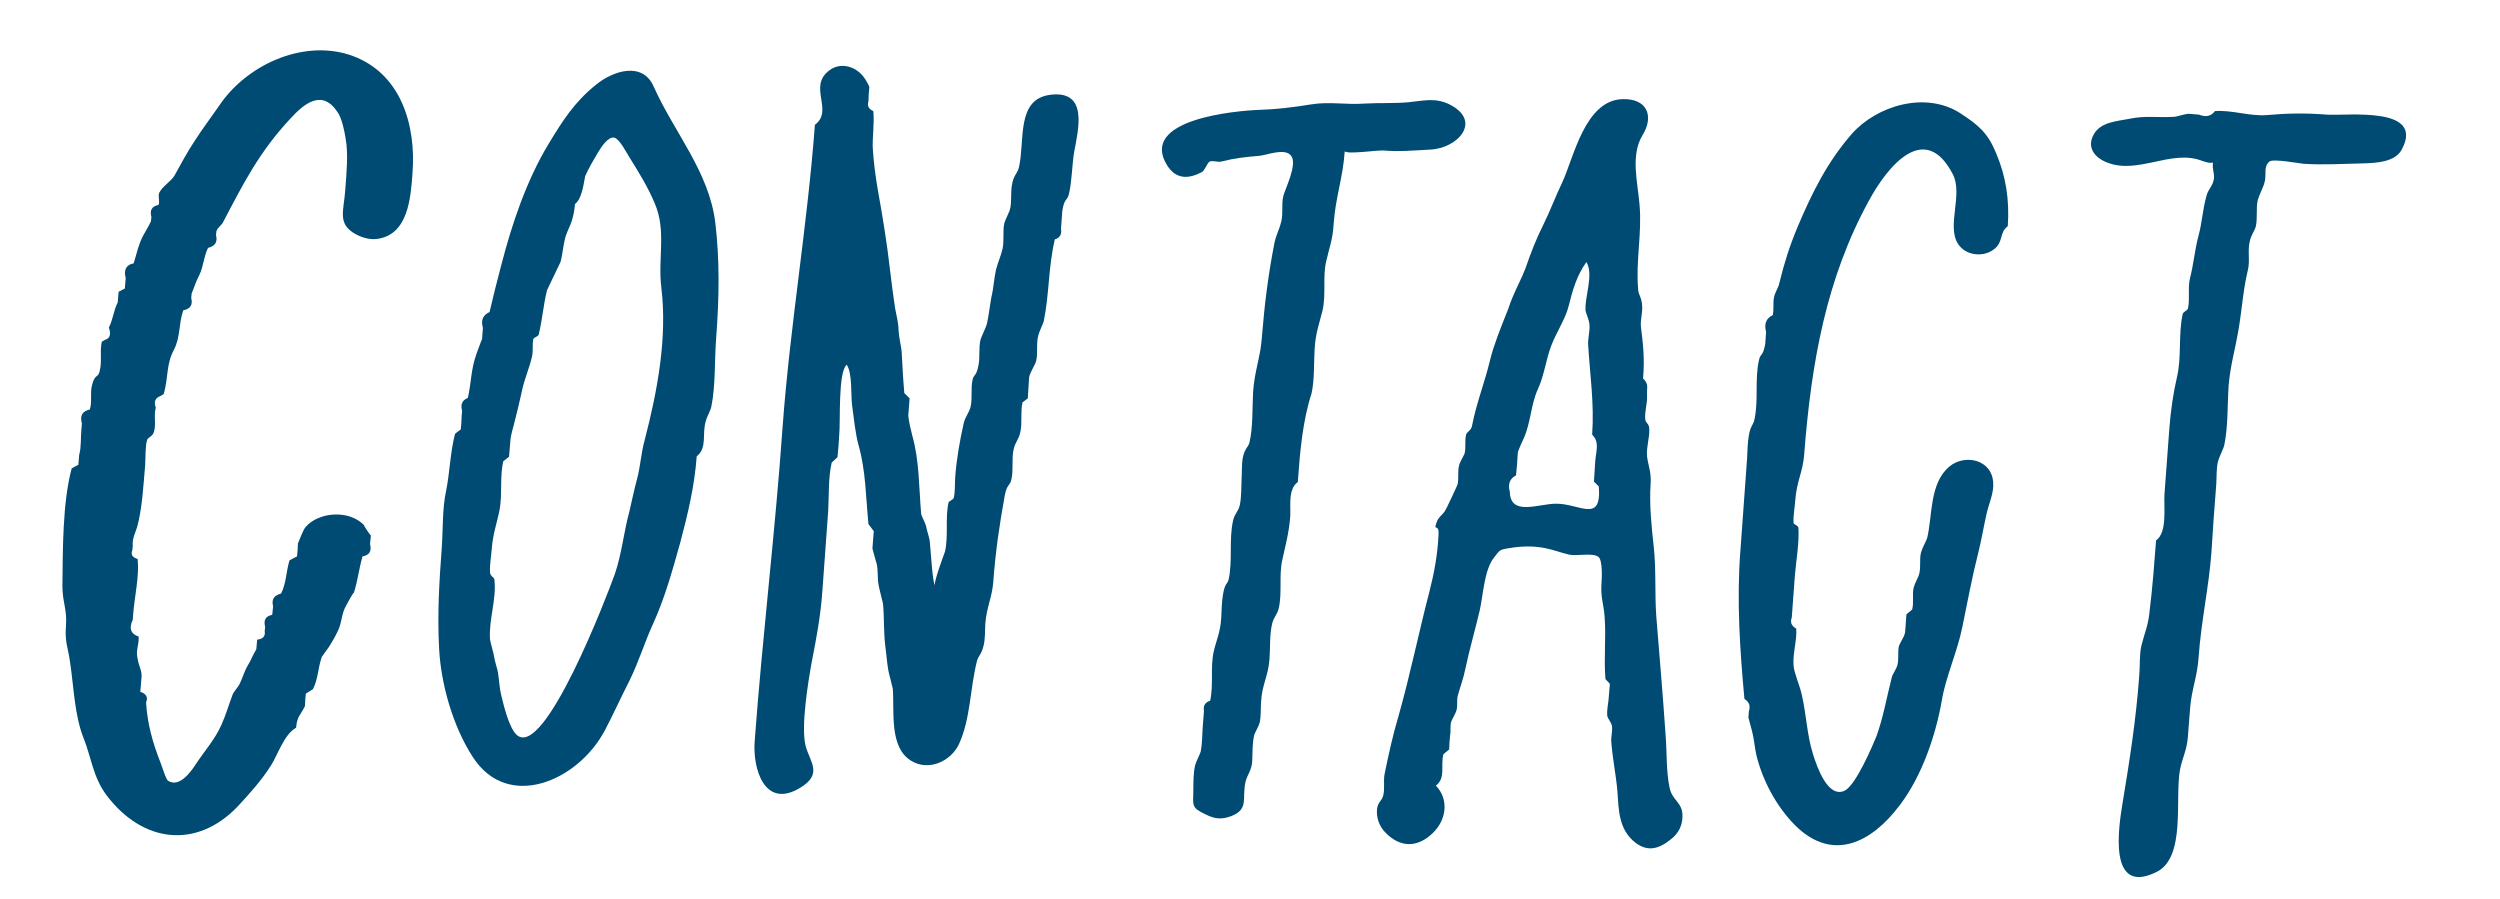
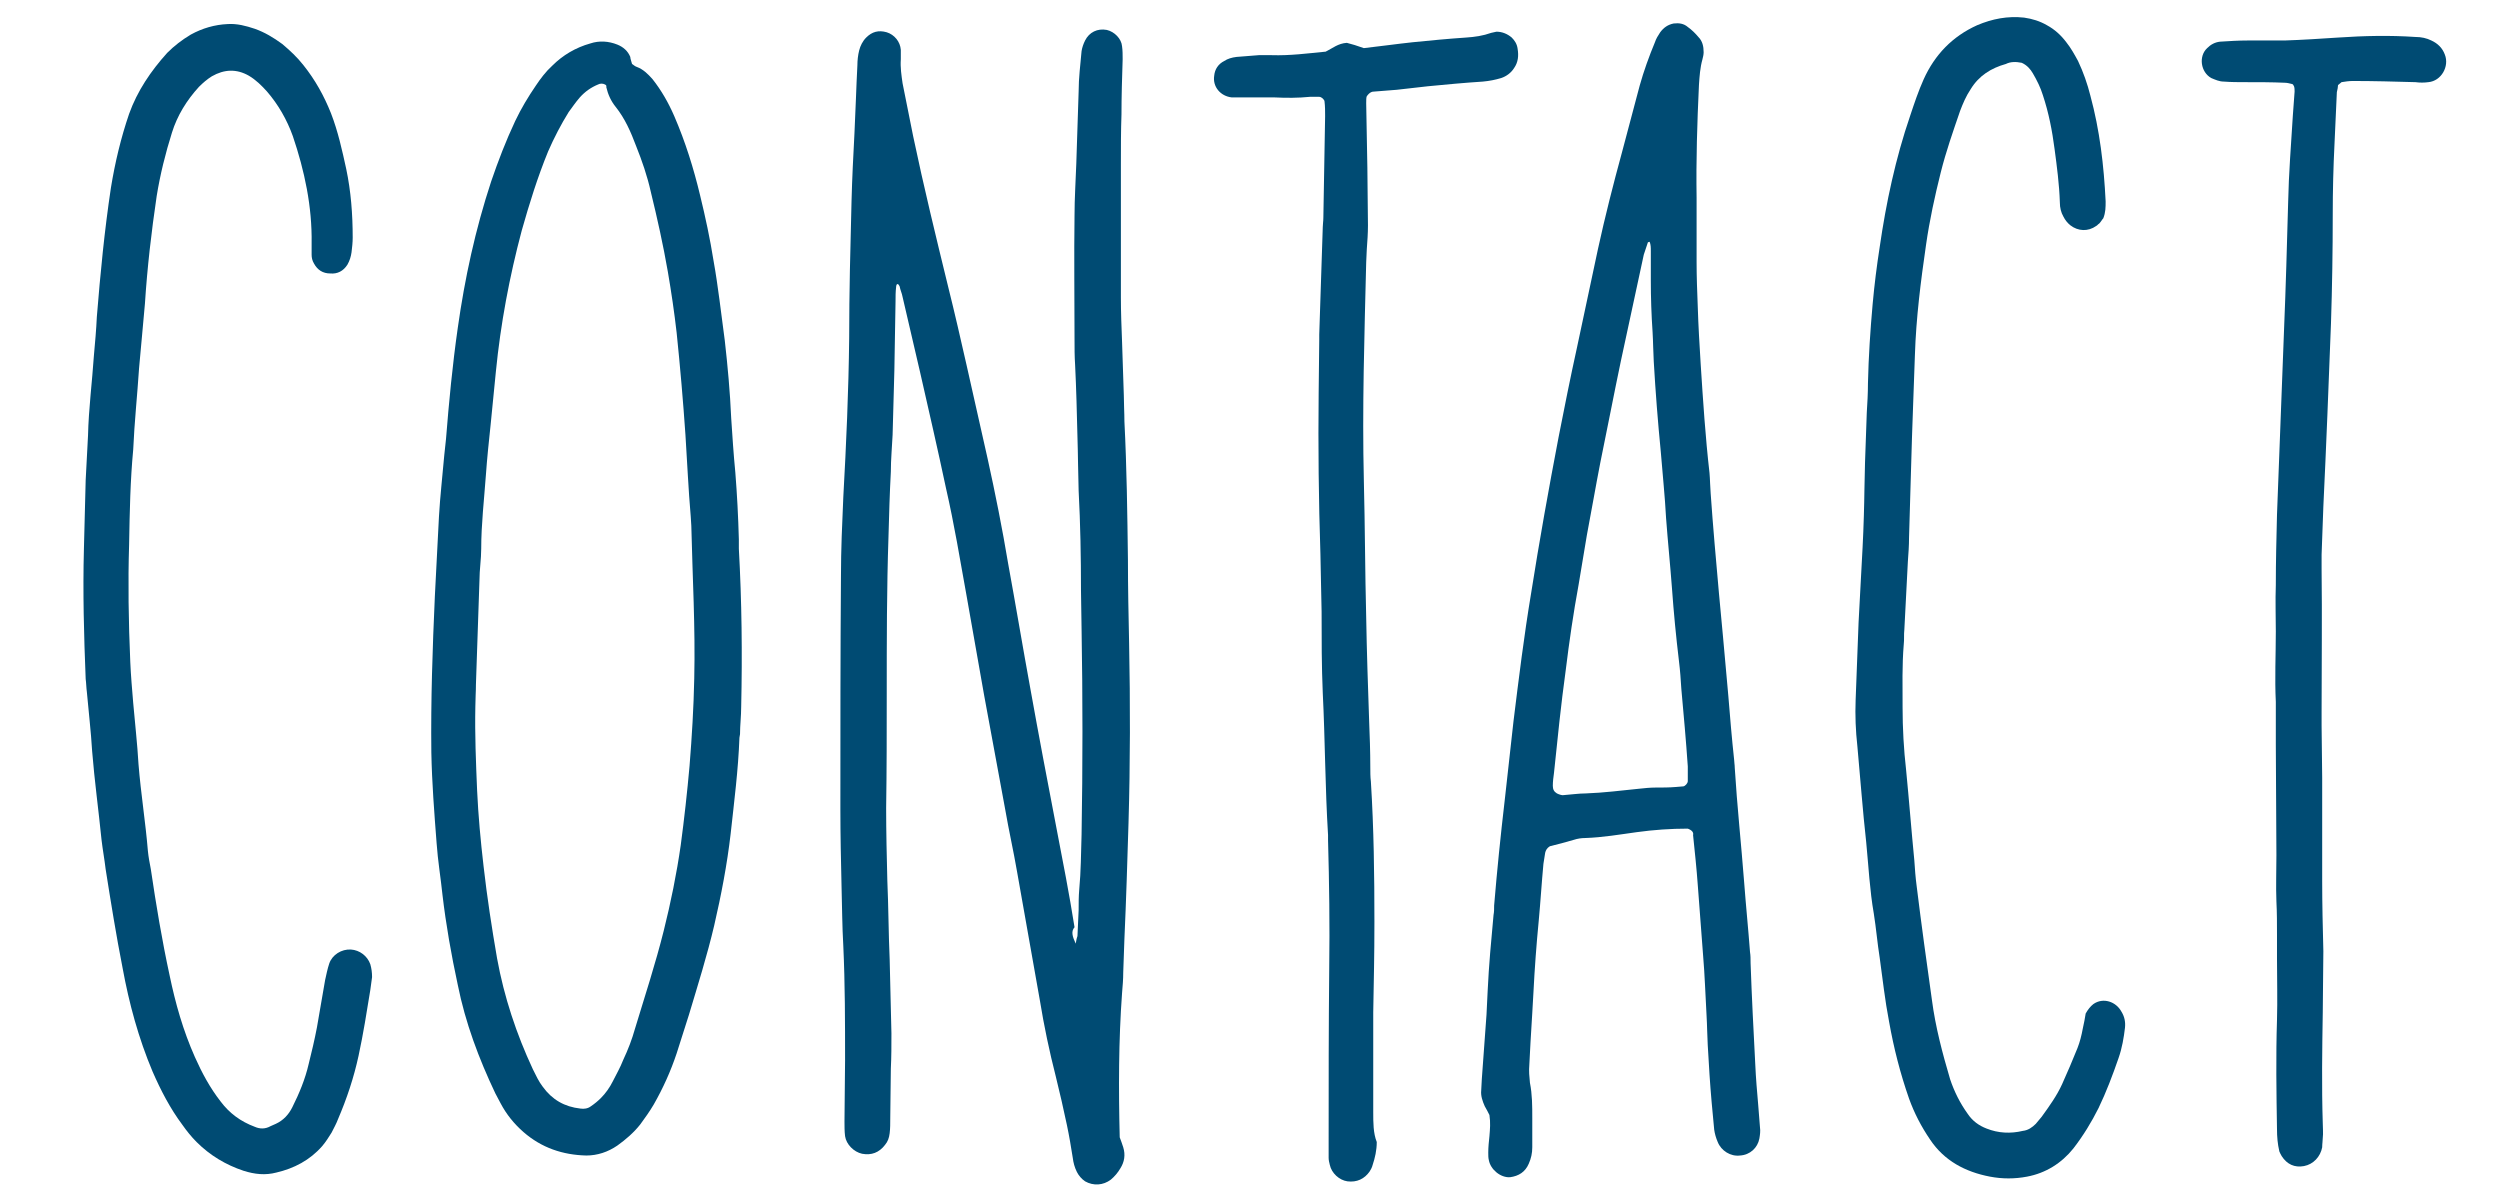
- <svg xmlns="http://www.w3.org/2000/svg" version="1.1" id="レイヤー_1" x="0px" y="0px" viewBox="0 0 564.8 203" style="enable-background:new 0 0 564.8 203;" xml:space="preserve">
+ <svg xmlns="http://www.w3.org/2000/svg" version="1.1" id="レイヤー_1" x="0px" y="0px" viewBox="0 0 426 203" style="enable-background:new 0 0 426 203;" xml:space="preserve">
  <style type="text/css">
	.st0{fill:#004B73;}
</style>
-   <path class="st0" d="M184.1,28.2c4.4-3.3-1.8-8.7,3.4-12.4c2.5-1.8,5.9-0.8,7.7,1.7c0.2,0.2,1.2,1.9,1.2,2.2  c-0.1,1.1-0.2,2.1-0.2,3.2c-0.3,1,0,1.7,1.1,2.2c0.3,2.8-0.3,6.2-0.1,8.8c0.2,2.9,0.6,6,1.1,8.9c1.1,6.1,2.1,12.2,2.8,18.4  c0.3,2.7,0.7,5.5,1.1,8.3c0.3,1.8,0.8,3.4,0.8,5.1c0.1,1.7,0.6,3.7,0.7,4.8c0.2,3.6,0.3,5.9,0.6,9.4c0.4,0.4,0.8,0.8,1.2,1.2  c-0.1,1.3-0.2,2.6-0.3,3.9c0.1,1.3,0.6,3.3,0.9,4.5c1.6,5.6,1.5,11.7,2,17.6c0,0.5,0.9,2,1.1,2.8c0.3,1.6,0.8,2.5,0.9,4  c0.1,0.7,0.6,9.5,1.2,9.5c-0.7,0,2.1-7.4,2.2-7.7c0.8-3.6,0-7.6,0.8-11.1c0.1-0.3,1.1-0.6,1.2-1.1c0.3-1.4,0.2-3.2,0.3-4.6  c0.3-4.1,1-8,1.9-12.1c0.4-1.7,1.2-2.3,1.6-3.9c0.4-1.9,0-4,0.4-5.9c0.3-1.5,0.9-0.7,1.4-3.6c0.3-1.8,0-3.7,0.4-5.5  c0.2-0.8,1.2-2.6,1.5-3.8c0.4-1.8,0.7-4.5,1-6c0.4-1.5,0.6-4.2,1-6c0.5-1.9,1.1-3.1,1.5-4.8c0.4-1.9,0-4,0.4-5.8  c0.3-1,1.2-2.6,1.3-3.2c0.4-1.7,0.1-3.6,0.4-5.3c0.4-2.5,1.2-2.5,1.6-4.1c1.4-6.1-0.7-15.5,7.2-16.4c8.5-1,6.2,7.9,5.3,12.8  c-0.5,2.7-0.5,6.7-1.2,9.6c-0.4,1.7-1,0.8-1.5,3.8c-0.1,1.4-0.2,2.7-0.3,4.1c0.2,1.2-0.2,2-1.4,2.4c-1.5,6.4-1.2,12.1-2.5,18.5  c-0.2,0.7-1.1,2.4-1.3,3.5c-0.4,1.7,0,3.7-0.4,5.4c-0.2,0.9-1.3,2.4-1.6,3.7c-0.1,1.6-0.2,3.2-0.3,4.8c-0.4,0.3-0.8,0.6-1.2,0.9  c-0.5,2.2,0,4.6-0.5,6.8c-0.4,1.7-1.1,2.1-1.5,3.8c-0.5,2.2,0,4.6-0.5,6.8c-0.3,1.5-1,1-1.5,3.6c-1.2,6.7-2.1,12.6-2.6,19.6  c-0.3,3.6-1.5,5.6-1.8,9.4c-0.1,1.6,0,3.5-0.4,5c-0.5,2.1-1.2,2.2-1.5,3.5c-1.6,6.4-1.4,12.8-4,18.6c-1.8,4-6.9,6.3-10.8,3.9  c-5.1-3-3.8-11.3-4.2-16.3c-0.1-0.6-0.9-3.5-1-4.1c-0.4-2.4-0.4-3.4-0.7-5.6c-0.4-3.4-0.2-6-0.5-9.4c0-0.2-0.8-3.2-0.9-3.8  c-0.5-2.1-0.1-3.6-0.6-5.6c0.2,0.9-1-3.5-0.9-3.2c0.1-1.3,0.2-2.6,0.3-3.9c-0.4-0.5-0.8-1.1-1.2-1.6c-0.6-6.1-0.6-12-2.2-17.7  c-0.8-2.8-1.1-6.4-1.5-9.2c-0.3-2.3,0.1-7.1-1.2-9.1c-2,1.6-1.4,12.9-1.7,15.8c-0.1,1.7-0.2,3.4-0.4,5.1c-0.4,0.4-0.9,0.8-1.3,1.2  c-0.8,3.4-0.6,7.5-0.8,11c-0.4,6-0.9,11.9-1.3,17.9c-0.4,5.8-1.4,11-2.4,16.1c-0.8,4.4-2.5,14.6-1.4,19c1,3.7,3.9,6.3-1.1,9.4  c-8.2,5.1-10.9-4.3-10.4-10.5c1.8-24.2,4.6-46.8,6.3-70.9C178.5,73.4,182.4,51.1,184.1,28.2z" />
-   <path class="st0" d="M371.2,85.5c1.4,1.4,0.8,1.9,0.9,3.9c0.1,1.8-0.6,3.6-0.4,5.4c0.1,0.8,0.9,0.9,0.9,2.1c0.1,2-0.7,4.2-0.5,6.2  c0.3,2.3,1,3.6,0.8,6.3c-0.3,4.5,0.2,9.5,0.7,14c0.6,5.4,0.2,10.5,0.6,16c0.7,8.7,1.5,17.9,2.1,26.8c0.3,3.7,0.1,8,0.9,11.8  c0.6,2.9,3,3.3,2.9,6.4c0,2.1-0.9,3.9-2.6,5.2c-2.7,2.2-5.2,2.9-8,0.8c-3.9-3-3.8-7.6-4.1-11.7c-0.3-3.6-1.2-7.9-1.4-11.5  c0-1,0.3-2,0.2-3c-0.1-1.1-1-1.7-1.1-2.6c-0.1-1.1,0.2-2.4,0.3-3.5c0.1-1.2,0.2-2.4,0.3-3.6c-0.3-0.4-0.7-0.7-1-1.1  c-0.4-5.1,0.2-9.3-0.2-14.2c-0.2-2.7-0.9-4.3-0.7-7.2c0.1-1.3,0.3-5.5-0.7-6.2c-1.3-1-5-0.1-6.6-0.5c-2.1-0.5-3.5-1.1-5.6-1.5  c-2.5-0.5-5.4-0.4-7.7,0c-2.7,0.4-2.3,0.5-3.7,2.2c-2.2,2.8-2.4,8.4-3.2,11.9c-1,4.3-2.3,8.7-3.2,13c-0.5,2.5-1.2,4.2-1.8,6.4  c-0.2,1,0,2.1-0.2,3c-0.3,1.1-1.1,2.2-1.3,2.9c-0.2,1,0,2.1-0.2,3c-0.1,1-0.2,2.1-0.2,3.1c-0.4,0.4-0.9,0.7-1.3,1.1  c-0.7,2.6,0.6,5.3-1.7,7.1c2.9,3,2.5,7.6-0.7,10.7c-3.3,3.2-7.2,3.5-10.7-0.1c-1.4-1.4-2.1-3.4-1.9-5.3c0.2-1.7,1.1-1.8,1.4-3.1  c0.4-1.5,0-3.3,0.3-4.8c0.9-4.4,1.9-9,3.2-13.3c2.6-9.2,4.5-18.6,6.9-27.8c1.1-4.3,1.9-8.5,2.1-13.2c0.1-2.4-1.3-0.4-0.4-2.7  c0.4-1.1,1.2-1.5,1.8-2.4c0.9-1.6,0.4-0.8,1.5-3c0.2-0.5,1.3-2.7,1.4-3.1c0.3-1.3,0-2.8,0.3-4.1c0.2-1,1.1-2.3,1.3-2.9  c0.3-1.3,0-2.8,0.3-4.1c0.2-0.9,1.2-0.9,1.4-2.3c1-5.1,2.8-9.5,4-14.5c0.8-3.4,2.4-7.3,3.7-10.6c0.6-1.4,0.8-2.3,1.4-3.7  c0.9-2.2,2.2-4.6,2.9-6.5c1.3-3.7,2.4-6.6,4.1-10c1.5-3,2.7-6.3,4.2-9.4c2.6-5.5,5.1-18.6,13.6-18.9c5.7-0.2,7.2,3.9,4.6,8.1  c-2.8,4.6-1.1,10.7-0.7,15.7c0.6,6.7-0.9,12.6-0.3,19.3c0.1,1.2,0.8,1.7,0.9,3.6c0.1,1.5-0.4,3.1-0.3,4.6  C371.2,77.7,371.6,81,371.2,85.5z M359.7,98.2c0.5-7-0.5-13.6-0.9-20.2c-0.1-1.5,0.4-3.1,0.3-4.6c-0.1-1.3-0.8-2.5-0.9-3.3  c-0.2-3.1,1.9-8.1,0.2-10.9c-2.2,3.1-3.1,6.3-4,9.9c-0.7,2.9-2.8,6-3.9,8.9c-1.3,3.4-1.6,6.8-3.1,10c-1.5,3.3-1.6,7.5-3.1,10.9  c-0.1,0.2-1.4,3-1.4,3.4c-0.1,1.7-0.2,3.4-0.4,5.1c-1.4,0.7-1.9,2-1.4,3.7c0.1,5.5,6.3,2.8,10.2,2.7c5.4-0.2,10.6,4.7,9.9-3.9  c-0.4-0.4-0.7-0.7-1.1-1.1c0.1-1.5,0.2-3.1,0.3-4.6C360.6,101.7,361.4,99.9,359.7,98.2z" />
-   <path class="st0" d="M157.4,103.1c-0.5,6.8-2,13-3.7,19.4c-1.7,6.1-3.5,12.6-6.1,18.3c-1.9,4.1-3.2,8.5-5.4,13  c-1.9,3.7-3.6,7.5-5.6,11.3c-6.1,11.4-21.9,18.2-29.8,5.9c-4.6-7.1-7.2-16.7-7.6-24.5c-0.4-7.5,0-14.8,0.6-22.7  c0.3-4.2,0.1-8.9,1-13c0.8-3.9,0.9-8.5,2-12.8c0.4-0.3,0.9-0.7,1.3-1c0.1-1,0.2-2.1,0.2-3.1c0-0.3,0.1-0.7,0.1-1.1  c-0.4-1.4,0-2.4,1.3-2.9c0.8-3.6,0.7-6.5,1.9-9.8c-0.8,2.2,1.4-4,1.3-3.4c0.1-0.9,0.1-1.7,0.2-2.6c-0.5-1.8,0-2.9,1.5-3.6  c0.9-3.8,1.7-7.1,2.7-10.8c2.3-8.9,5.6-18.9,10.7-27.3c3.1-5.1,5.8-9.4,10.7-13.3c3.8-3.1,10.5-5.3,13,0.5  c4.6,10.3,12.5,19.2,13.9,30.7c1,8.4,0.9,16.8,0.2,26c-0.4,5-0.1,10.7-1.1,15.6c-0.1,0.7-1,2.2-1.2,3.1  C158.5,98,159.9,101.1,157.4,103.1z M129.9,46.1c-0.2,2.4-0.7,4.1-1.7,6.2c-1,2.3-0.9,4.5-1.6,7c0.1-0.3-1.4,2.9-1.5,3.1  c0.4-0.9-1.6,3.4-1.5,3.1c-0.9,3.6-1,6.4-1.9,10.1c-0.1,0.4-1.2,0.7-1.2,1c-0.3,1.2,0,2.6-0.3,3.9c-0.5,2.4-1.8,5.3-2.3,7.9  c-0.4,1.9-1.2,5.2-1.7,7.1c-0.2,1-0.8,2.6-0.9,4.1c-0.1,1.2-0.2,2.4-0.3,3.6c-0.4,0.3-0.9,0.7-1.3,1c-0.8,3.4-0.2,7.3-0.8,10.8  c-0.6,3.1-1.5,5.4-1.8,8.9c-0.1,1.7-0.5,3.7-0.4,5.4c0.1,1,1,1.1,1,1.7c0.5,4.4-1.3,9-1,13.4c0,0.4,0.9,3.5,0.9,3.8  c0.2,1.3,0.7,2.7,0.9,3.7c0.3,1.9,0.3,3.5,0.8,5.4c0.5,2.1,1.7,7.1,3.4,8.7c6.3,5.8,20.7-32.1,22.2-36.3c1.6-4.7,2-9.4,3.3-14.2  c0.6-2.5,1-4.6,1.7-7.2c0.8-2.9,0.9-5.9,1.8-9.1c2.8-10.8,5.1-22.9,3.7-34.3c-0.8-6.7,1.2-12.8-1.5-19c-1.5-3.6-3.6-7-5.6-10.2  c-0.6-0.9-2.3-4.3-3.5-4.6c-1.4-0.3-2.9,2-3.8,3.5c-1,1.7-2,3.4-2.8,5.2C131.8,41.8,131.5,44.8,129.9,46.1z" />
-   <path class="st0" d="M66.9,164.4c-2.7,1.5-4.1,6-5.6,8.4c-2.1,3.4-5.1,6.7-7.7,9.5c-9.3,9.6-21.4,8.1-29.5-2.6  c-3.1-4.1-3.5-8.7-5.2-12.9c-2.1-5.3-2.2-11.5-3.1-17.4c-0.4-2.9-1.2-4.5-0.9-7.9c0.3-3.9-0.8-5.4-0.8-9.1c0.1-8.1,0-18.8,2.1-26.6  c0.5-0.3,1-0.5,1.5-0.8c0.1-0.8,0.1-1.5,0.2-2.3c0.5-1.7,0.3-4,0.5-5.8c0-0.4,0.1-0.8,0.1-1.2c-0.5-1.8,0.1-2.8,1.8-3.2  c0.5-1.6,0.1-3.6,0.4-5.1c0.7-3.2,1.4-1.8,1.8-3.5c0.6-2.1,0-4.6,0.5-6.7c0.2-0.1,0.5-0.3,0.7-0.4c1.2-0.4,1.4-1.3,0.9-2.8  c1-2,1-3.7,2-5.7c0.1-0.8,0.1-1.6,0.2-2.4c0.5-0.2,0.9-0.5,1.4-0.7c0.1-0.8,0.1-1.6,0.2-2.4c-0.5-1.8,0.1-3,1.8-3.3  c0.8-2.6,1-4,2.1-6.2c0.7-1.3,1.2-2,1.8-3.3c0-0.3,0.1-0.6,0.1-1c-0.4-1.5,0.1-2.4,1.6-2.7c0.4-0.8-0.2-2,0.2-2.8  c0.7-1.4,2.6-2.5,3.4-3.8c1.4-2.5,2.8-5.2,4.6-7.9c1.8-2.8,3.7-5.3,5.5-7.9c6-9,18.4-14.9,29.2-11.6C90.7,16.1,94,28.4,93.2,39  c-0.4,5.5-0.9,14.2-8.2,15c-1.7,0.2-3.7-0.5-5-1.3c-3.8-2.3-2.3-5.2-2-9.8c0.3-3.9,0.7-8.2,0.1-11.5c-0.2-1.5-0.9-4.8-1.8-6  c-3.5-5.4-7.6-2-10.7,1.4c-7,7.5-10.6,14.6-15.2,23.4c-0.5,0.9-1.1,1-1.5,2c0,0.3-0.1,0.6-0.1,0.9c0.4,1.6-0.2,2.5-1.8,2.9  c-1,2-1,4.2-2,6.2c-0.8,1.5-1.1,2.7-1.7,4.1c0,0.3-0.1,0.6-0.1,1c0.4,1.6-0.2,2.5-1.8,2.8c-1.1,3.3-0.6,6-2.1,8.9  c-1.8,3.4-1.2,6-2.3,10c-0.3,0.2-0.5,0.3-0.8,0.5c-1.1,0.4-1.5,1.2-1,2.6c-0.5,1.7,0.1,3.7-0.4,5.4c-0.3,1.2-1.4,1.2-1.6,2  c-0.4,1.5-0.3,4-0.4,5.5c-0.4,4.7-0.7,10-1.8,14c-0.3,1.1-1.2,2.7-1,4.3c0,0.3-0.1,0.7-0.1,1c-0.4,1,0,1.6,1.2,2  c0.4,3.8-0.7,8.5-1,12.3c0,0.4-0.1,0.9-0.1,1.4c-0.9,1.9-0.5,3.2,1.3,3.8c0.2,1.5-0.6,3-0.3,4.5c0.3,2.3,0.9,2.5,1,4.4  c-0.1,1.2-0.2,2.4-0.3,3.6c1.3,0.4,1.8,1.2,1.3,2.4c0.3,4.9,1.5,9.1,3.3,13.7c0.3,0.7,1.2,3.8,1.7,4c2.5,1.6,5.1-2,6.2-3.7  c1.9-2.9,4.4-5.7,5.8-8.9c1.1-2.4,1.6-4.4,2.6-7c0.1-0.3,1.3-1.8,1.5-2.2c0.7-1.4,1.1-3,1.9-4.3c0.7-1.1,1.2-2.5,1.9-3.6  c0.1-0.7,0.1-1.4,0.2-2.2c1.3-0.1,1.9-0.8,1.7-1.9c0-0.3,0.1-0.6,0.1-1c-0.4-1.5,0.1-2.4,1.6-2.7c0.1-0.6,0.1-1.3,0.2-1.9  c-0.4-1.6,0.2-2.5,1.8-2.9c1.2-2.4,1.1-4.8,1.9-7.5c0.6-0.3,1.1-0.6,1.7-0.9c0.1-1,0.2-1.9,0.2-2.9c0.4-0.9,1.2-3.2,1.8-3.8  c2.9-3.3,9.8-4,13.3-0.2c-0.8-0.9,1.7,2.9,1.4,2.1c-0.1,0.7-0.1,1.3-0.2,2c0.4,1.6-0.1,2.5-1.7,2.8c-0.9,3.2-1,5.2-2,8.4  c0.3-1.1-1.9,3.1-1.8,2.9c-1,1.8-0.8,3.6-1.8,5.6c-0.5,1.1-1.1,2.1-1.7,3.1c-0.2,0.4-1.8,2.5-1.9,2.7c-0.9,2.6-0.8,4.9-2,7.3  c-0.5,0.3-1.1,0.7-1.6,1c-0.1,0.9-0.2,1.9-0.2,2.8C67.9,161.6,67.1,161.8,66.9,164.4z" />
-   <path class="st0" d="M453.6,51.1c-2,1.5-0.9,3.5-3.1,5.2c-2.4,1.9-6.5,1.5-8.2-1.3c-2.5-4,1.2-11.1-1.1-15.6  c-6.3-12.2-14.7-1.9-18.9,5.8c-9.7,17.6-13.1,36.7-14.7,57.5c-0.3,3.9-1.7,6.1-2,10.2c-0.1,1.6-0.5,3.6-0.4,5.2c0,0.4,1,0.6,1.1,1.1  c0.2,3.5-0.5,7.3-0.8,10.8c-0.1,1.8-0.3,3.6-0.4,5.4c-0.1,1.4-0.2,2.7-0.3,4.1c-0.4,1.1-0.1,1.9,1,2.5c0.2,2.7-0.8,5.5-0.6,8.3  c0.1,1.7,1.4,4.6,1.8,6.4c1.1,4.6,1.2,9.3,2.6,13.7c0.9,2.9,3.4,10.1,7.2,8.2c2.5-1.3,6.2-10,7.1-12.2c1.6-4.4,2.3-8.7,3.5-13.4  c0.1-0.6,1.1-1.9,1.3-2.9c0.3-1.3,0-2.8,0.3-4.1c0.2-0.7,1.2-2.1,1.4-3.1c0.1-1.4,0.2-2.7,0.3-4.1c0.4-0.4,0.9-0.7,1.3-1.1  c0.4-1.5,0-3.3,0.3-4.8c0.4-1.5,1.1-2.4,1.3-3.3c0.4-1.6,0-3.3,0.4-4.8c0.3-1.1,1.2-2.6,1.4-3.3c1.2-5.1,0.5-12.3,5-16.1  c3.5-2.9,9.6-1.6,9.9,3.6c0.2,2.4-1,4.8-1.5,7.1c-0.7,3.1-1.1,5.7-1.9,8.9c-1.4,5.5-2.4,11-3.6,16.8c-1.1,5.4-3.7,11.1-4.6,16.4  c-1.3,7.6-4.4,17-9.5,23.7c-6.3,8.4-15.1,13-23.6,4.6c-4.3-4.3-7.4-10.2-8.8-15.9c-0.4-1.8-0.5-3.6-1-5.5c-0.2-0.7-0.7-2.6-0.8-3  c0-0.5,0.1-0.9,0.1-1.4c0.4-1.2,0.1-2.1-1-2.8c-1-10.9-1.8-22.3-0.9-33.6c0.5-6.9,1-13.8,1.5-20.7c0.1-1.7,0.1-3.6,0.4-5.2  c0.4-2.4,1-2.2,1.3-3.8c0.9-4.3,0-9,1-13.3c0.3-1.5,0.9-0.7,1.4-3.6c0.1-0.9,0.1-1.8,0.2-2.7c-0.5-1.8,0-3.1,1.5-3.8  c0.3-1.3,0-2.8,0.3-4.1c0.3-1.3,1-2.1,1.2-3.2c1.1-4.5,2.3-8.3,4.1-12.6c3.2-7.6,6.7-14.7,12.3-21.1c5.6-6.3,16.6-9.7,24.5-4.6  c4.1,2.7,6.2,4.4,8.1,9.1C453.2,39.9,454,45.2,453.6,51.1z" />
-   <path class="st0" d="M487.1,122.1c2.6-1.9,1.7-7.4,1.9-10.5c0.4-4.9,0.7-9.9,1.1-14.8c0.3-4,0.9-8.1,1.7-11.5  c1.1-4.5,0.3-9.7,1.3-14.3c0.2-0.7,1.1-0.8,1.2-1.3c0.5-2.2-0.1-4.8,0.5-7c0.8-3.1,1-6.1,1.9-9.5c0.8-2.9,0.9-5.8,1.8-9  c0.4-1.7,2.1-2.6,1.6-5.2c-0.8-4,1.4-1.2-2.7-2.7c-6.9-2.6-14.4,3.2-21.4,0.4c-2.8-1.1-4.6-3.4-3-6.3c1.6-2.9,5.3-3,8.3-3.6  c3.3-0.7,6.2-0.2,9.7-0.4c0.8,0,2.3-0.6,3.4-0.7c0.8,0.1,1.6,0.1,2.4,0.2c1.5,0.6,2.7,0.4,3.6-0.8c3.8-0.3,7.8,1.2,11.7,0.9  c4.5-0.4,8.7-0.5,13.6-0.1c4.6,0.3,22.2-2,16.9,7.9c-1.5,2.8-5.7,3-8.3,3.1c-4.9,0.1-9.2,0.4-13.9,0.1c-1.1-0.1-6.9-1.2-7.7-0.5  c-1.3,1.1-0.7,2.6-1,4.3c-0.4,1.8-1,2.4-1.6,4.3c-0.5,2,0,4.2-0.5,6.2c-0.2,0.7-1.1,2-1.3,3.1c-0.6,2.2,0.1,4.6-0.5,6.8  c-1.1,4.5-1.3,9.1-2.2,14c-0.7,4-1.7,7.3-2.1,11.8c-0.3,4.3-0.1,9.3-1,13.6c-0.1,0.6-1.2,2.8-1.4,3.6c-0.4,1.5-0.3,3.7-0.4,5.2  c-0.4,5.2-0.8,10.3-1.1,15.5c-0.6,7.9-2.3,15.3-2.9,23.7c-0.3,4.3-1.6,7.3-1.9,11.3c-0.2,2.1-0.3,4.2-0.5,6.4  c-0.2,3.1-1.3,5-1.8,7.6c-1.2,6.6,1.4,19.8-5.3,23.1c-11.1,5.5-8.5-10.4-7.7-15.4c1.6-9.6,3.1-19.2,3.8-29c0.2-2.2,0-4.7,0.5-6.8  c0.7-2.8,1.5-4.4,1.8-7.4C486.3,132.7,486.7,127.4,487.1,122.1z" />
-   <path class="st0" d="M293.2,108.9c-2.2,1.6-1.6,5.2-1.7,7.7c-0.3,3.9-1.1,6.6-1.8,9.9c-0.8,3.5,0,7.4-0.8,10.9  c-0.4,1.6-1.1,1.9-1.5,3.5c-0.6,2.5-0.4,5.5-0.6,8.1c-0.3,3.8-1.7,5.7-1.9,9.6c-0.1,1.3,0,3.3-0.3,4.6c-0.3,1.1-1.2,2.4-1.3,3.1  c-0.4,1.8-0.3,3.9-0.4,5.7c-0.1,2-1.2,3.2-1.5,4.6c-0.9,3.7,0.9,6.2-3.3,7.8c-2.2,0.8-3.7,0.6-5.7-0.4c-3.2-1.5-2.9-1.9-2.8-5.4  c0-1.8,0-4,0.4-5.7c0.3-1.1,1.2-2.6,1.3-3.3c0.3-1.5,0.3-3.5,0.4-5.1c0.1-1.3,0.2-2.6,0.3-3.9c-0.2-1.1,0.2-1.9,1.4-2.3  c0.8-3.6,0-7.5,0.8-11.1c0.6-2.6,1.5-4.3,1.7-7.6c0.1-1.7,0.1-3.6,0.4-5.3c0.5-2.9,1-2.1,1.3-3.5c0.9-4.3,0-9,1-13.3  c0.4-1.6,1.1-1.8,1.5-3.4c0.4-1.9,0.3-4.1,0.4-6c0.1-1.5,0-3.4,0.3-4.8c0.4-2,1.2-2.2,1.5-3.4c0.8-3.5,0.6-7.8,0.8-11.3  c0.3-4.8,1.7-7.9,2-12.6c0.6-7.4,1.4-13.8,2.8-21c0.4-2,1-2.7,1.6-5.1c0.4-1.8,0-3.7,0.4-5.5c0.3-1.5,3.3-7.2,1.8-9.2  c-1.4-1.9-5.6-0.1-7.2,0c-3.4,0.3-5.4,0.5-8.6,1.3c-0.8,0.2-1.9-0.3-2.6,0c-0.6,0.3-1,1.9-1.8,2.4c-3.1,1.6-5.8,1.6-7.8-1.5  c-6.5-10.4,15.2-12.4,21.2-12.6c3.4-0.1,7.6-0.6,11.2-1.2c4.2-0.7,7.9,0.1,12.2-0.2c3.3-0.2,6.4,0,9.9-0.3c3.2-0.3,5.9-1.1,9.1,0.4  c7.8,3.8,2,10.1-4.3,10.3c-3.5,0.2-7.1,0.5-10.4,0.2c-1.5-0.1-8,0.9-8.8,0.2c-0.4,6-2.1,10.4-2.5,16.4c-0.2,3.5-1,5.4-1.7,8.5  c-0.8,3.5,0,7.4-0.8,11c-0.8,3.2-1.6,5.2-1.8,8.8c-0.2,3.2,0,6.9-0.7,10C294.3,95.1,293.7,101.9,293.2,108.9z" />
+   <path class="st0" d="M183.3,160.8c0.1-0.7,0.2-1,0.3-1.3c0.1-1.5,0.1-2.9,0.2-4.4c0-1.2,0-2.3,0.1-3.5c0.3-3.1,0.3-6.3,0.4-9.4  c0.2-11.7,0.2-23.3,0-35c0-2.2-0.1-4.4-0.1-6.6c0-5.7-0.1-11.3-0.4-17c-0.1-3-0.1-6.1-0.2-9.1c-0.1-4.1-0.2-8.2-0.4-12.3  c-0.1-1.5-0.1-2.9-0.1-4.4c0-7-0.1-14.1,0-21.1c0-2.9,0.2-5.9,0.3-8.8c0.1-4.1,0.3-8.2,0.4-12.3c0-2.3,0.3-4.6,0.5-6.9  c0.1-0.6,0.3-1.2,0.6-1.8c0.7-1.4,2.1-2.1,3.7-1.8c1.3,0.3,2.5,1.5,2.6,2.8c0.1,0.7,0.1,1.5,0.1,2.2c-0.1,3.1-0.2,6.3-0.2,9.4  c-0.1,2.8-0.1,5.7-0.1,8.5c0,7.6,0,15.1,0,22.7c0,2.5,0.1,5,0.2,7.6c0.1,3,0.2,6.1,0.3,9.1c0,1.5,0.1,2.9,0.1,4.4  c0.4,7.9,0.5,15.7,0.6,23.6c0,4.7,0.1,9.4,0.2,14.2c0.2,10.2,0.2,20.4-0.1,30.6c-0.2,6.6-0.4,13.2-0.7,19.8  c-0.1,1.9-0.1,3.8-0.2,5.7c0,1.2-0.1,2.3-0.2,3.5c-0.6,8.2-0.6,16.4-0.4,24.6c0.2,0.5,0.4,1.1,0.6,1.7c0.4,1.3,0.2,2.5-0.5,3.6  c-0.4,0.7-1,1.4-1.6,1.9c-1.3,1-3,1.1-4.4,0.3c-0.6-0.4-1.1-1-1.4-1.6c-0.4-0.8-0.6-1.6-0.7-2.4c-0.3-1.9-0.6-3.7-1-5.6  c-0.6-2.8-1.2-5.5-1.9-8.3c-1.1-4.3-2-8.6-2.7-12.9c-1.3-7.3-2.6-14.7-3.9-22c-0.6-3.5-1.4-7-2-10.5c-1.2-6.5-2.4-13-3.6-19.5  c-1-5.7-2-11.4-3-17c-1.1-6.1-2.1-12.2-3.5-18.3c-1.4-6.6-2.9-13.1-4.4-19.7c-1-4.3-2-8.6-3-12.9c-0.1-0.6-0.4-1.2-0.5-1.8  c-0.1-0.2-0.2-0.4-0.4-0.4c-0.1,0-0.2,0.3-0.2,0.5c-0.1,0.8-0.1,1.7-0.1,2.5c-0.1,3.9-0.1,7.8-0.2,11.7c-0.1,3.7-0.2,7.3-0.3,11  c-0.1,2.1-0.3,4.2-0.3,6.3c-0.2,3.7-0.3,7.3-0.4,11c-0.3,8.9-0.3,17.8-0.3,26.8c0,6.5,0,13-0.1,19.5c0,4.1,0.1,8.2,0.2,12.3  c0.2,4.5,0.2,9,0.4,13.5c0.1,4.2,0.2,8.4,0.3,12.6c0,2,0,4-0.1,6c0,2.8-0.1,5.7-0.1,8.5c0,0.8,0,1.7-0.1,2.5c-0.1,0.8-0.3,1.4-0.8,2  c-1,1.3-2.3,1.8-3.9,1.5c-1.4-0.3-2.7-1.6-2.9-3c-0.1-0.8-0.1-1.7-0.1-2.5c0-3.5,0.1-6.9,0.1-10.4c0-6.5,0-13-0.3-19.5  c-0.2-3.4-0.2-6.7-0.3-10.1c-0.1-4.4-0.2-8.8-0.2-13.2c0-13.2,0-26.5,0.1-39.7c0-4.5,0.2-9,0.4-13.5c0.5-9,0.9-18,1-27.1  c0-7.8,0.2-15.5,0.4-23.3c0.1-3.9,0.3-7.8,0.5-11.6c0.2-3.9,0.3-7.8,0.5-11.6c0-0.8,0.1-1.7,0.3-2.5c0.2-0.8,0.6-1.6,1.2-2.2  c1-1,2.1-1.3,3.5-0.9c1.3,0.4,2.3,1.6,2.4,3c0,0.5,0,1.1,0,1.6c-0.1,1.4,0.1,2.7,0.3,4.1c0.6,3,1.2,6,1.8,9c1.8,8.6,3.9,17.2,6,25.8  c1.1,4.4,2.1,8.8,3.1,13.2c1.2,5.3,2.4,10.6,3.6,16c1.3,5.9,2.5,11.9,3.5,17.9c1.3,7.1,2.5,14.3,3.8,21.4c1.4,7.8,2.9,15.7,4.4,23.5  c1.1,5.7,2.2,11.3,3.1,17C182.5,158.7,182.7,159.5,183.3,160.8z" />
+   <path class="st0" d="M287.6,141.2c-2.9,0-5.8,0.2-8.7,0.6c-2.9,0.4-5.8,0.9-8.8,1c-0.6,0-1.3,0.1-1.9,0.3c-1.4,0.4-2.8,0.8-4.1,1.1  c-0.5,0.3-0.7,0.7-0.8,1.1c-0.1,0.6-0.2,1.2-0.3,1.9c-0.3,3.2-0.5,6.5-0.8,9.7c-0.4,4.1-0.7,8.2-0.9,12.2c-0.1,1.2-0.1,2.3-0.2,3.5  c-0.1,1.7-0.2,3.4-0.3,5c-0.1,1.3-0.1,2.5-0.2,3.8c-0.1,1.1,0,2.1,0.1,3.1c0.4,2,0.4,4,0.4,6c0,1.7,0,3.4,0,5c0,1-0.2,1.9-0.6,2.8  c-0.6,1.4-1.7,2.1-3.2,2.3c-1.6,0.1-3.3-1.3-3.6-2.9c-0.1-0.4-0.1-0.8-0.1-1.3c0-0.9,0.1-1.9,0.2-2.8c0.1-1.2,0.2-2.3,0-3.6  c-0.2-0.4-0.5-1-0.8-1.5c-0.4-0.9-0.7-1.8-0.6-2.7c0-0.6,0.1-1.3,0.1-1.9c0.3-3.7,0.5-7.3,0.8-11c0.1-1.4,0.1-2.7,0.2-4.1  c0.2-4.3,0.6-8.6,1-12.9c0.1-0.5,0.1-1,0.1-1.6c0.5-6,1.1-11.9,1.8-17.9c0.5-4.5,1-9,1.5-13.5c0.9-7.3,1.8-14.6,3-21.8  c1.4-8.9,3-17.8,4.7-26.7c1-5.1,2-10.1,3.1-15.1c1.2-5.7,2.4-11.3,3.6-16.9c1.2-5.5,2.6-11,4.1-16.5c1-3.8,2-7.5,3-11.3  c0.7-2.5,1.6-5,2.6-7.4c0.2-0.6,0.5-1.1,0.9-1.7c0.6-0.8,1.3-1.3,2.3-1.5c0.9-0.1,1.7,0,2.4,0.6c0.7,0.5,1.3,1.1,1.8,1.7  c0.7,0.7,0.9,1.6,0.9,2.6c0,0.4-0.1,0.8-0.2,1.2c-0.4,1.4-0.5,2.9-0.6,4.4c-0.3,6.4-0.5,12.8-0.4,19.2c0,3.7,0,7.3,0,11  c0,2.5,0.1,5,0.2,7.6c0.1,3.3,0.3,6.5,0.5,9.8c0.4,6.2,0.8,12.4,1.5,18.5c0.1,1.1,0.1,2.3,0.2,3.5c0.4,5.7,0.9,11.3,1.4,16.9  c0.2,2.5,0.5,5,0.7,7.5c0.3,3.3,0.6,6.7,0.9,10c0.3,3.7,0.6,7.3,1,11c0,0.4,0.1,0.8,0.1,1.3c0.4,6.5,1.1,13,1.6,19.5  c0.3,4,0.7,7.9,1,11.9c0.1,0.6,0.1,1.3,0.1,1.9c0.2,5.8,0.5,11.5,0.8,17.3c0.1,2.3,0.3,4.6,0.5,6.9c0.1,1.3,0.2,2.5,0.3,3.8  c0.1,0.6,0,1.3-0.1,1.9c-0.3,1.6-1.6,2.8-3.3,2.9c-1.6,0.2-3.2-0.8-3.8-2.3c-0.3-0.7-0.5-1.4-0.6-2.1c-0.3-3.1-0.6-6.3-0.8-9.4  c-0.1-1.7-0.2-3.4-0.3-5c-0.1-1.7-0.1-3.4-0.2-5c-0.2-3.5-0.3-6.9-0.6-10.4c-0.3-4-0.6-8-0.9-11.9c-0.2-2.8-0.5-5.6-0.8-8.5  C288.6,141.9,288.4,141.5,287.6,141.2z M281.1,41.2c-0.1,0-0.3,0.1-0.3,0.1c-0.2,0.7-0.5,1.4-0.7,2.1c-1.3,6-2.6,12.1-3.9,18.1  c-1.2,5.7-2.3,11.5-3.5,17.3c-0.8,4.1-1.5,8.2-2.3,12.4c-0.5,2.8-0.9,5.6-1.4,8.4c-0.9,4.9-1.6,9.7-2.2,14.6  c-0.8,5.8-1.4,11.7-2,17.5c-0.1,0.7-0.2,1.5-0.2,2.2c0,0.6,0.2,1,0.7,1.3c0.4,0.2,0.8,0.3,1,0.3c1.4-0.1,2.7-0.3,3.9-0.3  c3-0.1,6.1-0.5,9.1-0.8c0.9-0.1,1.9-0.2,2.8-0.2c1.2,0,2.3,0,3.5-0.1c0.4,0,0.8-0.1,1.2-0.1c0.3,0,0.8-0.5,0.8-0.9  c0-0.8,0-1.7,0-2.5c-0.3-4.4-0.7-8.8-1.1-13.2c-0.1-1.6-0.2-3.1-0.4-4.7c-0.5-4.2-0.9-8.3-1.2-12.5c-0.3-4-0.7-7.9-1-11.9  c-0.2-3.8-0.6-7.5-0.9-11.3c-0.5-5.1-0.9-10.2-1.2-15.4c-0.1-1.7-0.1-3.4-0.2-5c-0.2-2.9-0.3-5.9-0.3-8.8c0-1.7,0-3.4,0-5  C281.3,42.2,281.3,41.7,281.1,41.2z" />
+   <path class="st0" d="M107.7,10.9c0.3,0.2,0.5,0.4,0.8,0.5c1.1,0.4,1.9,1.2,2.7,2.1c1.5,1.9,2.7,4,3.7,6.3c1.9,4.4,3.3,8.9,4.4,13.5  c0.9,3.7,1.7,7.4,2.3,11.2c0.4,2.2,0.7,4.4,1,6.6c0.3,2.3,0.6,4.6,0.9,6.9c0.5,4.4,0.9,8.8,1.1,13.3c0.2,3.1,0.4,6.1,0.7,9.2  c0.3,3.8,0.5,7.6,0.6,11.4c0,0.5,0,1.1,0,1.6c0.5,9,0.6,17.9,0.4,26.9c0,1.6-0.2,3.2-0.2,4.7c0,0.2-0.1,0.4-0.1,0.6  c-0.2,5.5-0.9,10.9-1.5,16.4c-0.6,5.2-1.6,10.4-2.8,15.6c-1.2,5.1-2.8,10.2-4.3,15.2c-0.7,2.2-1.4,4.4-2.1,6.6c-1,3-2.3,5.9-3.9,8.7  c-0.7,1.2-1.5,2.3-2.3,3.4c-1.1,1.4-2.5,2.6-3.9,3.6c-1.6,1.1-3.4,1.7-5.3,1.7c-4-0.1-7.6-1.3-10.7-4c-1.6-1.4-2.9-3-3.9-4.9  c-0.3-0.6-0.6-1.1-0.9-1.7c-2.8-5.9-5.1-12-6.4-18.5c-1.1-5.1-2-10.2-2.6-15.3c-0.3-2.9-0.8-5.9-1-8.8c-0.4-5.2-0.8-10.3-0.9-15.5  c-0.1-8.9,0.2-17.7,0.6-26.6c0.2-4.5,0.5-9.1,0.7-13.6c0.2-3.5,0.6-6.9,0.9-10.4c0.1-0.9,0.2-1.9,0.3-2.8c0.5-6.3,1.1-12.6,2-18.9  c1.2-8.5,3-16.8,5.7-25c1.2-3.5,2.5-6.9,4.1-10.3c1-2.1,2.2-4.1,3.5-6c0.8-1.2,1.7-2.4,2.8-3.4c1.8-1.8,4-3.1,6.5-3.8  c1.5-0.5,3.1-0.4,4.6,0.2c1,0.4,1.8,1.1,2.2,2.1C107.4,10,107.6,10.5,107.7,10.9z M103.1,14.4c-0.4-0.2-0.8-0.2-1.2,0  c-1.2,0.5-2.2,1.2-3.1,2.2c-0.7,0.8-1.3,1.7-1.9,2.5c-1.3,2.1-2.5,4.4-3.5,6.7c-1.8,4.4-3.2,8.9-4.5,13.5c-2.1,7.9-3.6,15.9-4.4,24  c-0.3,3-0.6,6.1-0.9,9.1c-0.3,2.8-0.6,5.7-0.8,8.5c-0.3,4.2-0.8,8.4-0.8,12.6c0,1.8-0.3,3.6-0.3,5.4c-0.2,5.9-0.4,11.8-0.6,17.7  c0,1.3-0.1,2.5-0.1,3.8c-0.1,4.8,0.1,9.5,0.3,14.3c0.2,4.3,0.6,8.6,1.1,12.9c0.6,5.3,1.4,10.5,2.3,15.7c1.2,6.6,3.3,12.9,6.1,18.9  c0.5,1,1,2.1,1.7,3c1.6,2.2,3.7,3.4,6.4,3.7c0.6,0.1,1.3,0,1.8-0.4c0.6-0.4,1.2-0.9,1.7-1.4c0.8-0.8,1.5-1.8,2-2.8  c0.6-1.2,1.3-2.4,1.8-3.7c0.8-1.7,1.5-3.5,2-5.3c1.7-5.6,3.5-11.1,4.9-16.7c1.2-4.8,2.2-9.7,2.9-14.6c0.6-4.5,1.1-9,1.5-13.5  c0.4-5,0.7-9.9,0.8-14.9c0.2-8.7-0.3-17.3-0.5-26c0-0.5-0.1-1.1-0.1-1.6c-0.4-4.6-0.6-9.3-0.9-13.9c-0.4-5.8-0.9-11.6-1.5-17.4  c-0.4-3.5-0.9-6.9-1.5-10.4c-0.8-4.6-1.8-9.1-2.9-13.6c-0.6-2.7-1.5-5.3-2.5-7.8c-0.9-2.4-1.9-4.7-3.5-6.7c-0.8-1-1.3-2.1-1.6-3.4  C103.4,14.7,103.3,14.5,103.1,14.4z" />
+   <path class="st0" d="M22,92.8c-0.2,6.3-0.1,13.2,0.2,20c0.1,2.3,0.3,4.6,0.5,7c0.3,3.5,0.7,6.9,0.9,10.4c0.4,5,1.2,9.9,1.6,14.8  c0.1,1,0.3,2.1,0.5,3.1c0.9,6.1,1.9,12.1,3.2,18.1c1,4.8,2.3,9.4,4.3,13.9c1.2,2.7,2.6,5.3,4.4,7.6c1.5,2,3.4,3.4,5.8,4.3  c0.9,0.4,1.8,0.4,2.7-0.1c0.3-0.1,0.6-0.3,0.9-0.4c1.3-0.6,2.2-1.6,2.8-2.8c1.2-2.4,2.2-4.8,2.8-7.4c0.5-2,1-4.1,1.4-6.2  c0.5-2.7,0.9-5.4,1.4-8.1c0.2-0.9,0.4-1.9,0.7-2.8c0.5-1.5,2.1-2.5,3.7-2.4c1.5,0.1,2.8,1.1,3.3,2.5c0.2,0.7,0.3,1.4,0.3,2.2  c-0.1,0.7-0.2,1.5-0.3,2.2c-0.6,3.7-1.2,7.5-2,11.2c-0.8,3.7-2,7.3-3.5,10.8c-0.3,0.8-0.7,1.5-1.1,2.3c-0.5,0.8-1,1.6-1.6,2.3  c-2.1,2.4-4.8,3.8-7.8,4.5c-1.9,0.5-3.7,0.3-5.6-0.3c-3-1-5.7-2.6-8-4.9c-0.9-0.9-1.7-1.9-2.4-2.9c-2.1-2.8-3.7-5.9-5.1-9.1  c-2.4-5.7-4-11.6-5.1-17.6c-1.1-5.6-2-11.2-2.9-16.9c-0.2-1.7-0.5-3.3-0.7-5c-0.5-5-1.2-10.1-1.6-15.1c-0.2-3.4-0.6-6.7-0.9-10.1  c-0.1-0.7-0.1-1.5-0.2-2.2c-0.3-7.4-0.5-14.8-0.3-22.2c0.1-3.9,0.2-7.8,0.3-11.7c0.1-1.9,0.2-3.8,0.3-5.7c0-0.6,0.1-1.3,0.1-1.9  c0.1-4.5,0.7-9.1,1-13.6c0.2-2.2,0.4-4.4,0.5-6.6c0.6-7.4,1.3-14.7,2.4-22c0.7-4.3,1.7-8.5,3.1-12.6c1.4-3.9,3.7-7.3,6.5-10.4  c1.2-1.2,2.5-2.2,4-3.1c2-1.1,4.1-1.7,6.3-1.8c1.6-0.1,3.1,0.3,4.6,0.8c1.7,0.6,3.2,1.5,4.7,2.6c1.3,1.1,2.5,2.2,3.6,3.6  c2,2.5,3.5,5.2,4.7,8.2c1.2,3.1,1.9,6.3,2.6,9.5c0.8,3.8,1.1,7.7,1.1,11.7c0,0.8-0.1,1.7-0.2,2.5c-0.1,0.7-0.3,1.4-0.7,2.1  c-0.7,1.1-1.7,1.6-2.9,1.5c-1.3,0-2.2-0.6-2.8-1.7c-0.3-0.5-0.4-1-0.4-1.5c0-0.6,0-1.3,0-1.9c0.1-6.3-1.2-12.4-3.2-18.3  c-1-2.8-2.5-5.4-4.4-7.6c-0.9-1-1.9-2-3.1-2.7c-2.1-1.2-4.2-1.1-6.3,0.1c-0.8,0.5-1.5,1.1-2.2,1.8c-2.1,2.3-3.7,4.9-4.6,7.8  c-1.1,3.5-2,7.1-2.6,10.8c-0.9,6.1-1.6,12.1-2,18.3c-0.3,3.7-0.7,7.4-1,11c-0.3,4.6-0.8,9.3-1,13.9C22.2,81.9,22.1,87.1,22,92.8z" />
+   <path class="st0" d="M344.5,10.7c0.9,0.4,1.5,1.1,1.9,1.8c0.7,1.2,1.3,2.4,1.7,3.7c1,3,1.6,6.1,2,9.2c0.4,3,0.8,6,0.9,9.1  c0,0.9,0.2,1.7,0.6,2.4c0.3,0.6,0.7,1.1,1.2,1.5c1.3,1,3,1.1,4.4,0.1c0.2-0.1,0.3-0.3,0.5-0.4c0.3-0.3,0.5-0.7,0.7-0.9  c0.4-1,0.4-1.9,0.4-2.9c-0.3-6.1-1-12.1-2.6-18c-0.5-2-1.2-4-2.1-5.9c-0.6-1.1-1.2-2.2-2-3.2c-0.9-1.2-2-2.2-3.3-2.9  c-1.2-0.7-2.5-1.1-3.9-1.3c-2.8-0.3-5.4,0.2-8,1.3c-4.2,1.9-7.2,5-9.1,9.2c-0.9,2-1.6,4.1-2.3,6.2c-2.5,7.3-4.1,14.8-5.2,22.4  c-0.5,3.2-0.9,6.4-1.2,9.7c-0.4,4.5-0.7,9-0.8,13.5c0,1.7-0.1,3.4-0.2,5c-0.1,2.8-0.2,5.7-0.3,8.5c-0.1,3-0.1,6.1-0.2,9.1  c-0.1,3.6-0.3,7.1-0.5,10.7c-0.1,2.5-0.3,5-0.4,7.5c-0.2,4.4-0.3,8.8-0.5,13.2c-0.1,2.6,0,5.2,0.3,7.9c0.5,5.4,0.9,10.9,1.5,16.3  c0.4,4.1,0.6,8.2,1.3,12.2c0.4,2.5,0.6,5,1,7.5c0.5,3.6,0.9,7.3,1.6,10.9c0.8,4.5,1.9,8.8,3.4,13.1c0.9,2.5,2.1,4.8,3.6,7  c2.4,3.6,6,5.5,10.2,6.3c2.1,0.4,4.2,0.4,6.3,0c3.2-0.6,5.9-2.3,7.9-4.8c1.7-2.2,3.1-4.5,4.3-6.9c1.3-2.7,2.4-5.6,3.4-8.5  c0.6-1.7,0.9-3.5,1.1-5.2c0.1-1-0.1-1.9-0.6-2.7c-0.9-1.7-3.1-2.5-4.8-1.3c-0.5,0.4-0.9,0.9-1.3,1.6c-0.1,0.7-0.3,1.7-0.5,2.6  c-0.2,1.1-0.5,2.3-0.9,3.3c-0.8,2-1.7,4.1-2.6,6.1c-0.9,2-2.2,3.8-3.5,5.6c-0.3,0.4-0.7,0.8-1,1.2c-0.6,0.6-1.3,1.1-2.2,1.2  c-2.1,0.5-4.2,0.4-6.2-0.4c-1.3-0.5-2.4-1.3-3.2-2.5c-1.3-1.8-2.3-3.8-3-5.9c-1.3-4.4-2.5-8.9-3.1-13.5c-0.9-6.4-1.8-12.9-2.6-19.4  c-0.2-1.5-0.3-2.9-0.4-4.4c-0.5-5.1-0.9-10.3-1.4-15.4c-0.4-3.5-0.6-7.1-0.6-10.7c0-3.6-0.1-7.1,0.2-10.7c0.1-0.8,0-1.7,0.1-2.5  c0.2-3.9,0.4-7.8,0.6-11.6c0.1-1.4,0.2-2.7,0.2-4.1c0.2-5.7,0.3-11.3,0.5-17c0.1-3.8,0.3-7.6,0.4-11.3c0-0.9,0.1-1.9,0.1-2.8  c0.2-6.3,1-12.6,1.9-18.8c0.6-4.2,1.5-8.3,2.5-12.3c0.9-3.6,2.1-7,3.3-10.5c0.5-1.3,1-2.5,1.8-3.7c1.4-2.3,3.5-3.6,6-4.3  C342.6,10.5,343.5,10.5,344.5,10.7z" />
+   <path class="st0" d="M225.9,8.8c1.2-0.6,2.1-1.4,3.6-1.5c0.8,0.2,1.8,0.5,2.9,0.9c2.7-0.3,5.5-0.7,8.3-1c3-0.3,6.1-0.6,9.1-0.8  c1.5-0.1,2.9-0.3,4.3-0.8c0.3-0.1,0.6-0.1,0.9-0.2c1,0,1.9,0.4,2.6,1c0.5,0.5,0.9,1.1,1,1.9c0.2,1.2,0.1,2.3-0.6,3.3  c-0.5,0.8-1.3,1.4-2.2,1.7c-1,0.3-2,0.5-3.1,0.6c-3.1,0.2-6.3,0.5-9.4,0.8c-1.8,0.2-3.5,0.4-5.3,0.6c-1.3,0.1-2.5,0.2-3.8,0.3  c-0.4,0-0.8,0.1-1.3,0.8c-0.1,0.2-0.1,0.7-0.1,1.2c0.1,3.7,0.1,7.3,0.2,11c0,3.3,0.1,6.5,0.1,9.8c0,1.4-0.1,2.7-0.2,4.1  c0,0.7-0.1,1.5-0.1,2.2c-0.3,12.4-0.7,24.8-0.4,37.2c0.2,7.8,0.2,15.5,0.4,23.3c0.1,5.9,0.3,11.8,0.5,17.6c0.1,2.6,0.2,5.2,0.2,7.9  c0,0.8,0,1.7,0.1,2.5c0.5,8,0.6,15.9,0.6,23.9c0,6.1-0.1,9.3-0.2,15.4c0,5.7,0,11.3,0,17c0,1.8,0,3.6,0.6,5.1c0,1.4-0.3,2.7-0.7,3.9  c-0.1,0.4-0.3,0.8-0.5,1.1c-0.9,1.3-2.2,1.9-3.8,1.7c-1.4-0.2-2.7-1.4-3-2.8c-0.1-0.4-0.2-0.8-0.2-1.2c0-0.9,0-1.9,0-2.8  c0-10.8,0-18.8,0.1-29.6c0.1-7.2,0-14.5-0.2-21.7c0-0.3,0-0.6,0-0.9c-0.5-8.1-0.5-16.2-0.9-24.2c-0.2-4.6-0.2-9.2-0.2-13.9  c-0.1-3.3-0.1-6.5-0.2-9.8c-0.3-9.1-0.4-18.3-0.3-27.4c0-3,0.1-6.1,0.1-9.1c0-0.3,0-0.6,0-0.9c0.2-6.1,0.4-12.2,0.6-18.3  c0-0.5,0.1-1,0.1-1.6c0.1-5.8,0.2-11.5,0.3-17.3c0-0.8,0-1.7-0.1-2.5c0-0.3-0.5-0.8-0.9-0.8c-0.5,0-1,0-1.6,0c-2,0.2-4,0.2-6,0.1  c-1.8,0-3.6,0-5.4,0c-0.6,0-1.3,0-1.9,0c-1.9-0.2-3.3-1.8-3-3.7c0.1-1.1,0.7-2,1.7-2.5c0.6-0.4,1.3-0.6,2.1-0.7  c1.3-0.1,2.5-0.2,3.8-0.3c0.7,0,1.5,0,2.2,0C219.8,9.5,222.8,9.1,225.9,8.8z" />
+   <path class="st0" d="M399,14c-0.2,0.2-0.4,0.3-0.6,0.5c0,0.3-0.1,0.8-0.2,1.2c-0.1,2.9-0.3,5.9-0.4,8.8c-0.2,4-0.3,8-0.3,12  c0,6.2-0.1,12.4-0.3,18.6c-0.4,10.4-0.8,20.8-1.3,31.2c-0.1,2.7-0.2,5.5-0.3,8.2c0,0.8,0,1.7,0,2.5c0.1,8.1,0,16.2,0,24.2  c0,0.8,0,1.7,0,2.5c0,2.9,0.1,5.9,0.1,8.8c0,5.9,0,11.8,0,17.6c0,4,0.1,8,0.2,12c0,3.5-0.1,6.9-0.1,10.4c-0.1,6.3-0.2,12.6,0,18.9  c0,0.8,0.1,1.7,0,2.5c0,0.5-0.1,1-0.1,1.6c-0.3,1.6-1.5,2.9-3.1,3.2c-1.6,0.3-2.9-0.3-3.8-1.7c-0.2-0.3-0.3-0.6-0.4-0.8  c-0.3-1.3-0.4-2.5-0.4-3.8c-0.1-6.2-0.2-12.4,0-18.6c0.1-3.5,0-6.9,0-10.4c0-1.4,0-2.7,0-4.1c0-1.9,0-3.8-0.1-5.7  c-0.1-2.6,0-5.2,0-7.9c0-6.3-0.1-12.6-0.1-18.9c0-1.7,0-3.4,0-5c0-0.7,0-1.5,0-2.2c-0.2-4,0-8,0-12c0-2.6-0.1-5.2,0-7.9  c0-4,0.1-8,0.2-12c0.4-10.5,0.8-21,1.2-31.5c0.3-7.2,0.5-14.5,0.7-21.7c0.1-4.9,0.5-9.9,0.8-14.8c0.1-1.4,0.2-2.7,0.3-4.1  c0-0.3,0-0.6-0.1-0.9c-0.1-0.2-0.2-0.4-0.4-0.4c-0.4-0.1-0.8-0.2-1.2-0.2c-2.2-0.1-4.4-0.1-6.6-0.1c-1.3,0-2.5,0-3.8-0.1  c-0.7,0-1.4-0.3-2.1-0.6c-1.8-1-2.2-3.7-0.7-5.1c0.6-0.6,1.3-1,2.2-1.1c1.6-0.1,3.1-0.2,4.7-0.2c2.1,0,4.2,0,6.3,0  c3-0.1,6.1-0.3,9.1-0.5c4.4-0.3,8.8-0.4,13.2-0.1c1,0,1.9,0.2,2.7,0.6c1.1,0.5,1.9,1.3,2.3,2.4c0.8,2-0.6,4.5-2.8,4.7  c-0.7,0.1-1.5,0.1-2.2,0c-3.6-0.1-7.1-0.2-10.7-0.2C400.3,13.8,399.6,13.9,399,14z" />
</svg>
